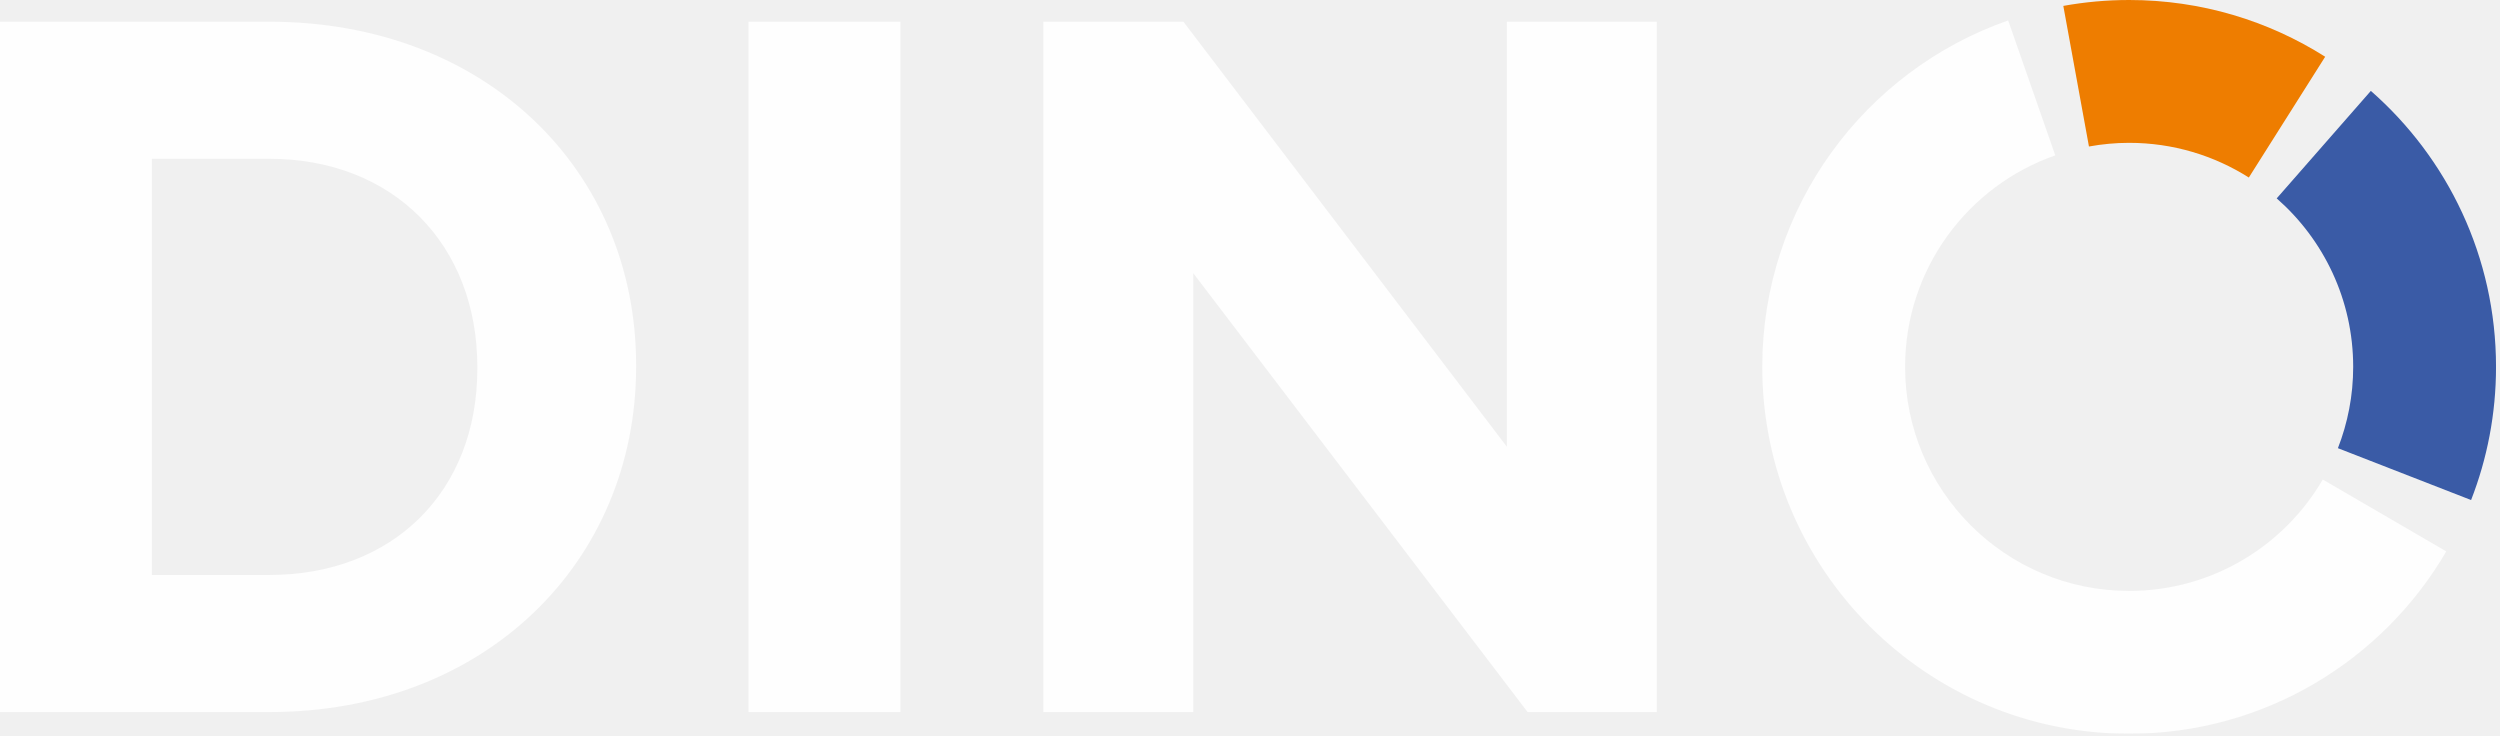
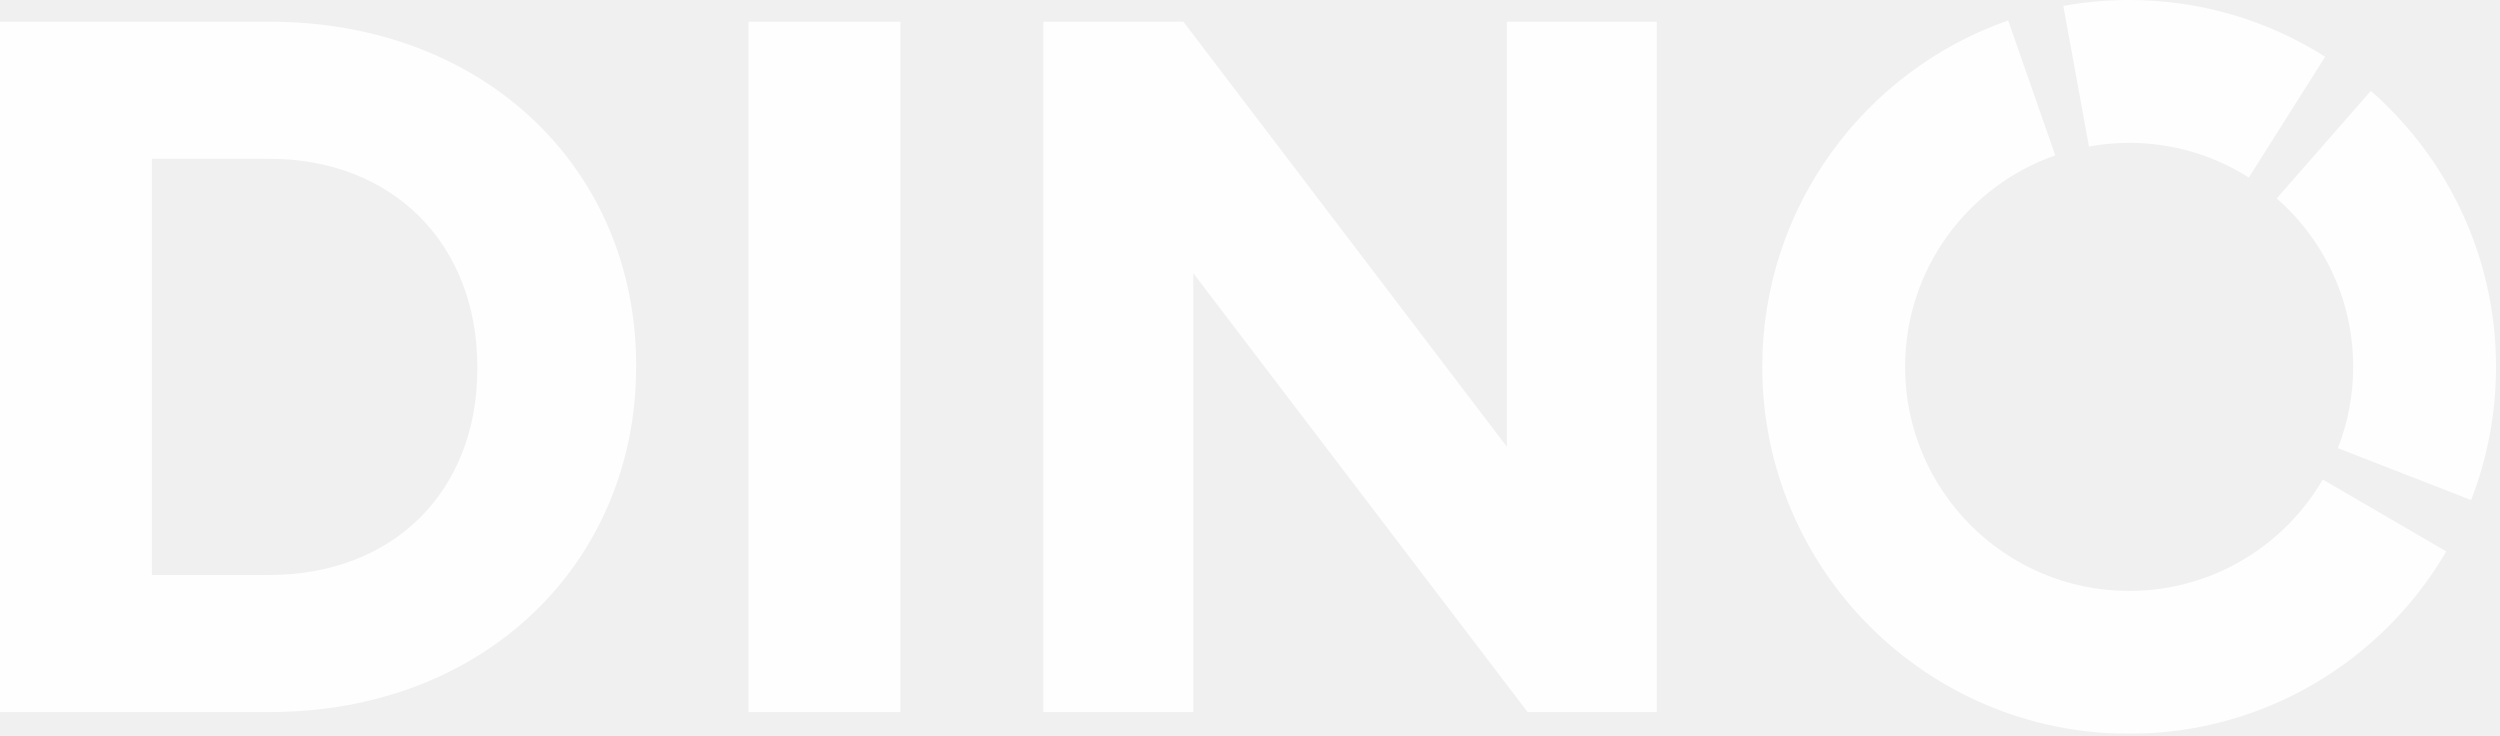
<svg xmlns="http://www.w3.org/2000/svg" xmlns:xlink="http://www.w3.org/1999/xlink" width="442px" height="130px" viewBox="0 0 442 130" version="1.1">
  <defs>
    <polygon id="path-1" points="0 129.729 441.297 129.729 441.297 0 0 0" />
  </defs>
  <g id="Page-1" stroke="none" stroke-width="1" fill="none" fill-rule="evenodd">
    <g id="dino-orr-w+2col" transform="translate(0, 0)">
      <path d="M26.852,28.074 L26.852,101.656 L47.602,101.656 C69.571,101.656 84.392,86.835 84.392,65.214 L84.392,64.865 C84.392,43.244 69.571,28.074 47.602,28.074 L26.852,28.074 Z M0,3.838 L47.602,3.838 C85.962,3.838 112.465,30.167 112.465,64.516 L112.465,64.865 C112.465,99.215 85.962,125.893 47.602,125.893 L0,125.893 L0,3.838 Z" id="Fill-1" fill="#FEFEFE" />
      <mask id="mask-2" fill="white">
        <use xlink:href="#path-1" />
      </mask>
      <g id="Clip-4" />
      <polygon id="Fill-3" fill="#FEFEFE" mask="url(#mask-2)" points="132.333 125.893 159.185 125.893 159.185 3.838 132.333 3.838" />
      <polygon id="Fill-5" fill="#FEFEFE" mask="url(#mask-2)" points="184.465 3.837 209.226 3.837 266.417 78.988 266.417 3.837 292.92 3.837 292.92 125.892 270.078 125.892 210.969 48.3 210.969 125.892 184.465 125.892" />
      <path d="M410.666,84.782 C403.801,96.557 391.045,104.475 376.432,104.475 C354.555,104.475 336.821,86.741 336.821,64.865 C336.821,47.566 347.915,32.866 363.373,27.468 L355.044,3.615 C329.73,12.454 311.568,36.536 311.568,64.865 C311.568,100.688 340.608,129.729 376.432,129.729 C400.361,129.729 421.261,116.769 432.503,97.487 L410.666,84.782 Z" id="Fill-6" fill="#FEFEFE" mask="url(#mask-2)" />
-       <path d="M376.432,25.254 C384.216,25.254 391.47,27.508 397.593,31.387 L411.091,10.031 C401.065,3.68 389.179,0 376.432,0 C372.459,0 368.57,0.359 364.794,1.043 L369.327,25.902 C371.634,25.484 374.005,25.254 376.432,25.254" id="Fill-7" fill="#EE7D00" mask="url(#mask-2)" />
-       <path d="M419.165,16.07 L402.522,35.074 C410.806,42.334 416.043,52.985 416.043,64.865 C416.043,69.937 415.079,74.781 413.342,79.238 L436.889,88.407 C439.733,81.109 441.297,73.17 441.297,64.865 C441.297,45.41 432.729,27.959 419.165,16.07" id="Fill-8" fill="#3A5BA6" mask="url(#mask-2)" />
+       <path d="M376.432,25.254 C384.216,25.254 391.47,27.508 397.593,31.387 L411.091,10.031 C401.065,3.68 389.179,0 376.432,0 C372.459,0 368.57,0.359 364.794,1.043 L369.327,25.902 C371.634,25.484 374.005,25.254 376.432,25.254" id="Fill-7" fill="#FEFEFE" mask="url(#mask-2)" />
+       <path d="M419.165,16.07 L402.522,35.074 C410.806,42.334 416.043,52.985 416.043,64.865 C416.043,69.937 415.079,74.781 413.342,79.238 L436.889,88.407 C439.733,81.109 441.297,73.17 441.297,64.865 C441.297,45.41 432.729,27.959 419.165,16.07" id="Fill-8" fill="#FEFEFE" mask="url(#mask-2)" />
    </g>
  </g>
</svg>
